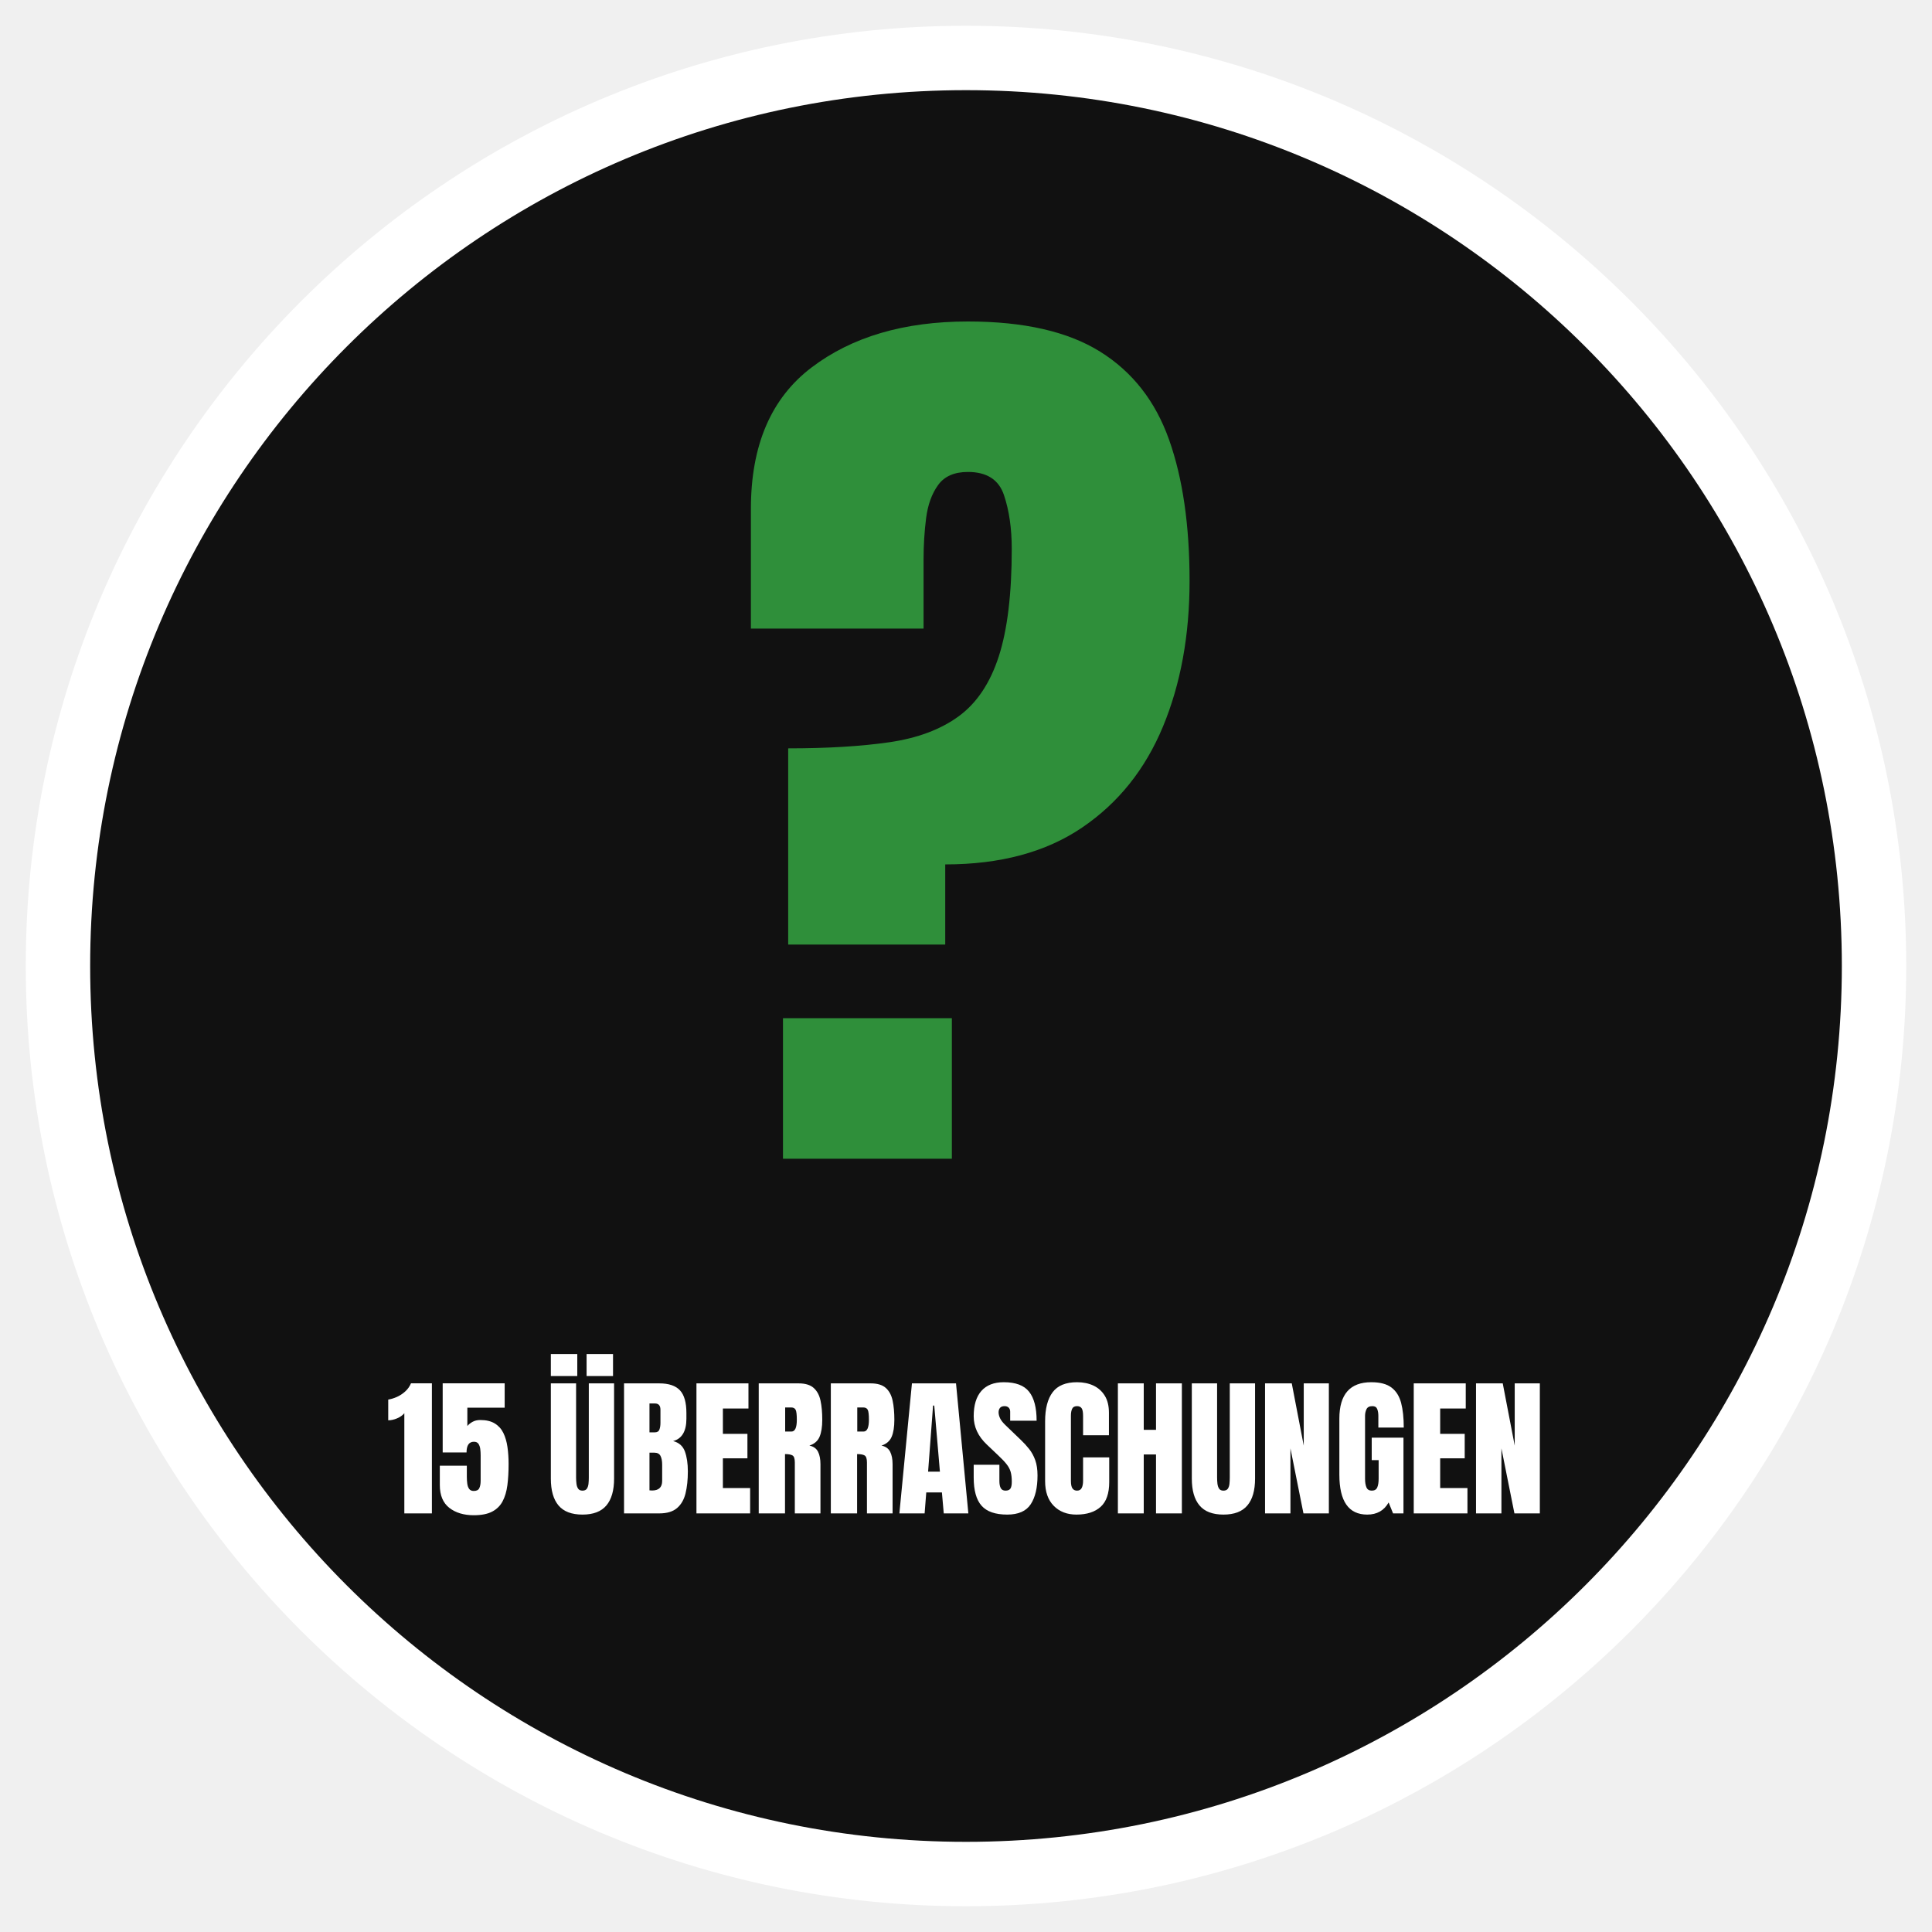
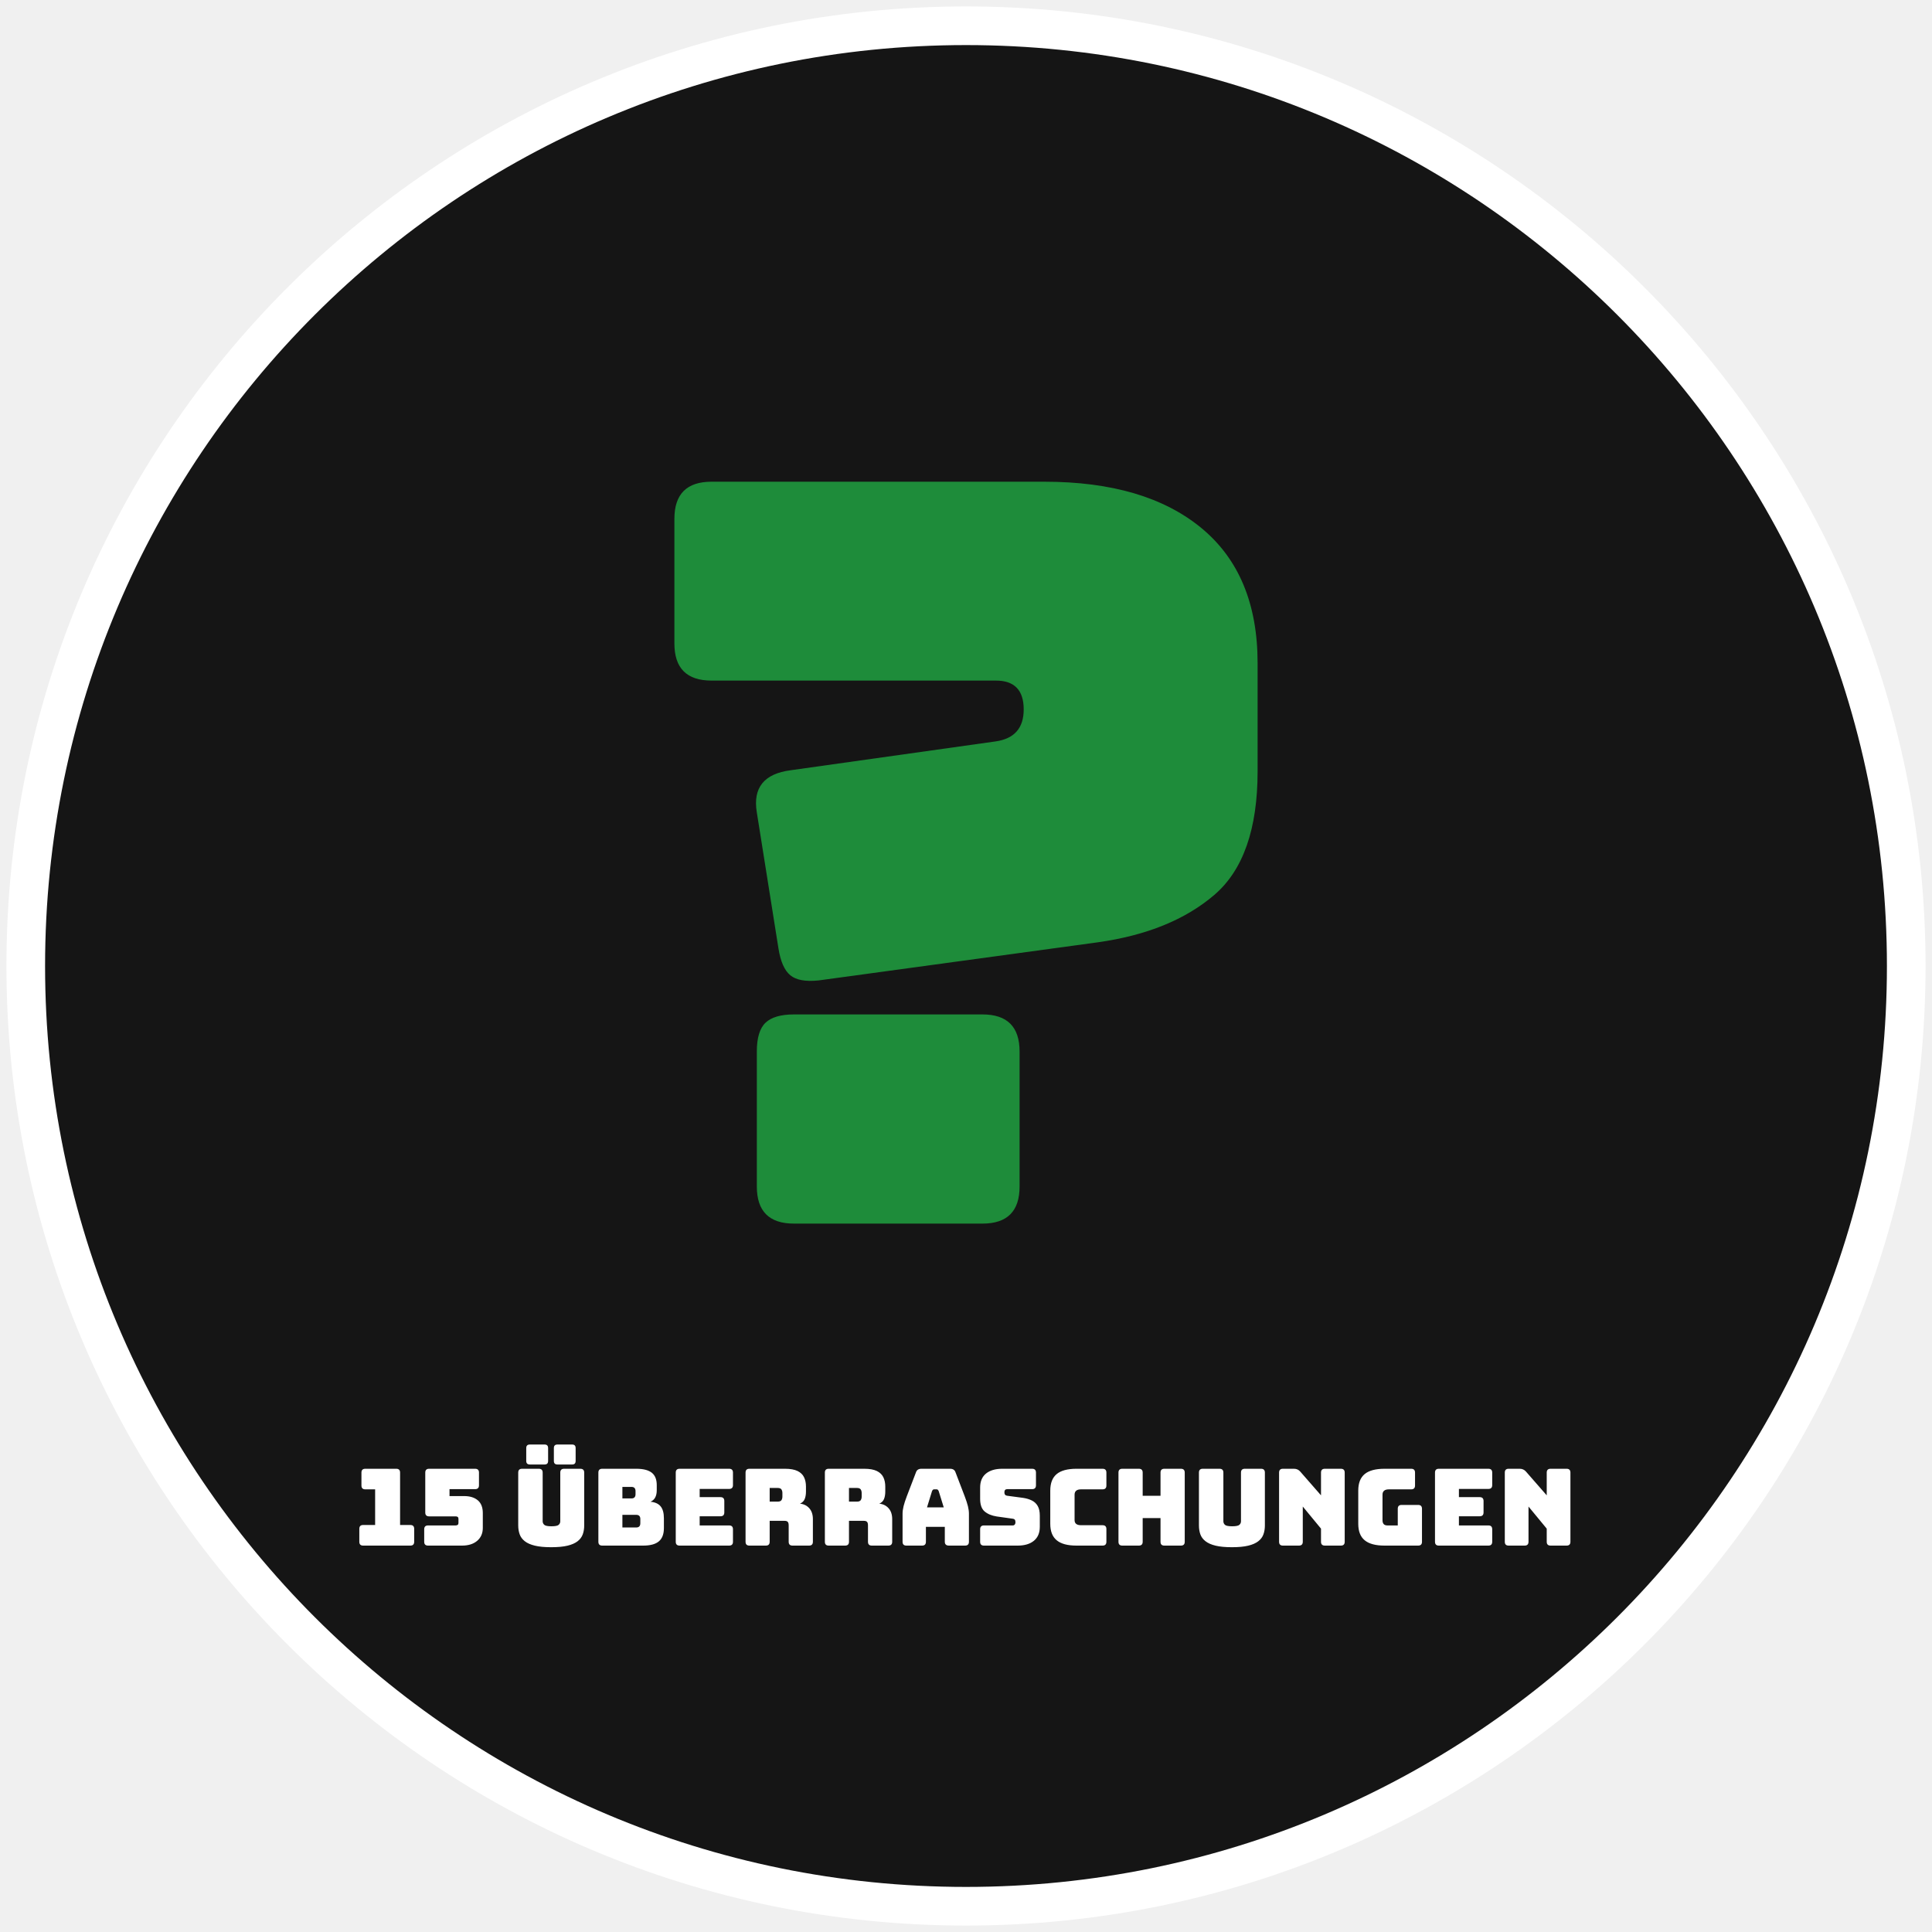
<svg xmlns="http://www.w3.org/2000/svg" viewBox="0 0 600 600" role="img" aria-label="Mystery-Pack (15 Stück)">
-   <circle cx="300" cy="300" r="292" fill="#FFFFFF" />
-   <circle cx="300" cy="300" r="272" fill="#111111" />
-   <path d="M293.55 293.35L244.78 293.35L244.78 232.41Q263.09 232.41 276.20 230.51Q289.31 228.60 297.73 222.45Q306.15 216.30 310.18 203.85Q314.21 191.40 314.21 170.45L314.21 170.45Q314.21 160.93 311.79 153.75Q309.38 146.57 300.59 146.57L300.59 146.57Q294.29 146.57 291.36 150.60Q288.43 154.63 287.62 160.85Q286.82 167.08 286.82 173.82L286.82 173.82L286.82 195.21L233.20 195.21L233.20 158.00Q233.20 128.41 252.03 114.13Q270.85 99.84 300.59 99.84L300.59 99.84Q326.66 99.84 341.67 109.22Q356.69 118.59 363.06 136.54Q369.43 154.48 369.43 180.41L369.43 180.41Q369.43 205.75 361.16 225.67Q352.88 245.60 336.04 257.02Q319.19 268.45 293.55 268.45L293.55 268.45L293.55 293.35ZM295.61 359.85L243.16 359.85L243.16 316.20L295.61 316.20L295.61 359.85Z" fill="#2F8F3A" />
-   <path d="M134.13 470L125.57 470L125.57 438.89Q124.75 439.88 123.30 440.49Q121.86 441.09 120.57 441.09L120.57 441.09L120.57 434.65Q121.79 434.46 123.19 433.86Q124.59 433.25 125.79 432.18Q127.00 431.11 127.64 429.60L127.64 429.60L134.13 429.60L134.13 470ZM147.14 470.57L147.14 470.57Q142.48 470.57 139.53 468.27Q136.59 465.96 136.59 461.19L136.59 461.19L136.59 455.18L144.98 455.18L144.98 458.64Q144.98 459.72 145.11 460.73Q145.24 461.74 145.69 462.38Q146.15 463.03 147.14 463.03L147.14 463.03Q148.45 463.03 148.86 462.14Q149.27 461.26 149.27 459.88L149.27 459.88L149.27 451.94Q149.27 450.96 149.15 449.99Q149.02 449.03 148.59 448.39Q148.15 447.75 147.19 447.75L147.19 447.75Q144.89 447.75 144.89 451.07L144.89 451.07L137.48 451.07L137.48 429.60L156.73 429.60L156.73 437.17L145.14 437.17L145.14 442.86Q145.74 442.13 146.76 441.56Q147.78 441.00 149.16 441.00L149.16 441.00Q151.91 441.00 153.64 442.06Q155.38 443.11 156.31 444.99Q157.23 446.87 157.59 449.35Q157.95 451.83 157.95 454.67L157.95 454.67Q157.95 458.32 157.57 461.25Q157.19 464.17 156.08 466.26Q154.96 468.35 152.82 469.46Q150.67 470.57 147.14 470.57ZM180.89 470.37L180.89 470.37Q175.84 470.37 173.45 467.53Q171.07 464.70 171.07 459.19L171.07 459.19L171.07 429.62L178.91 429.62L178.91 458.87Q178.91 459.88 179.03 460.81Q179.14 461.74 179.56 462.34Q179.97 462.93 180.89 462.93L180.89 462.93Q181.83 462.93 182.24 462.35Q182.65 461.76 182.76 460.82Q182.86 459.88 182.86 458.87L182.86 458.87L182.86 429.62L190.71 429.62L190.71 459.19Q190.71 464.70 188.32 467.53Q185.93 470.37 180.89 470.37ZM190.38 427.35L182.17 427.35L182.17 420.51L190.38 420.51L190.38 427.35ZM179.28 427.35L171.07 427.35L171.07 420.51L179.28 420.51L179.28 427.35ZM204.75 470L193.80 470L193.80 429.62L204.75 429.62Q209.15 429.62 211.16 431.77Q213.17 433.91 213.17 438.85L213.17 438.85L213.17 440.61Q213.17 443.46 212.15 445.22Q211.12 446.99 209.04 447.54L209.04 447.54Q211.77 448.23 212.70 450.76Q213.62 453.30 213.62 456.95L213.62 456.95Q213.62 460.87 212.89 463.81Q212.16 466.74 210.23 468.37Q208.30 470 204.75 470L204.75 470ZM201.70 435.86L201.70 444.83L203.35 444.83Q204.47 444.83 204.79 443.96Q205.11 443.09 205.11 441.87L205.11 441.87L205.11 437.81Q205.11 435.86 203.39 435.86L203.39 435.86L201.70 435.86ZM202.50 462.89L202.50 462.89Q205.64 462.89 205.64 459.91L205.64 459.91L205.64 454.86Q205.64 453.14 205.12 452.14Q204.61 451.14 203.19 451.14L203.19 451.14L201.70 451.14L201.70 462.84Q202.20 462.89 202.50 462.89ZM232.96 470L216.29 470L216.29 429.62L232.44 429.62L232.44 437.42L224.50 437.42L224.50 445.29L232.12 445.29L232.12 452.89L224.50 452.89L224.50 462.13L232.96 462.13L232.96 470ZM243.79 470L235.63 470L235.63 429.62L248.01 429.62Q251.11 429.62 252.69 431.03Q254.28 432.44 254.82 434.98Q255.36 437.51 255.36 440.93L255.36 440.93Q255.36 444.24 254.52 446.21Q253.68 448.18 251.36 448.94L251.36 448.94Q253.27 449.33 254.04 450.83Q254.80 452.33 254.80 454.72L254.80 454.72L254.80 470L246.84 470L246.84 454.19Q246.84 452.43 246.12 452.00Q245.40 451.58 243.79 451.58L243.79 451.58L243.79 470ZM243.84 437.10L243.84 444.58L245.79 444.58Q247.46 444.58 247.46 440.93L247.46 440.93Q247.46 438.57 247.10 437.84Q246.73 437.10 245.72 437.10L245.72 437.10L243.84 437.10ZM266.18 470L258.02 470L258.02 429.62L270.41 429.62Q273.50 429.62 275.09 431.03Q276.67 432.44 277.21 434.98Q277.75 437.51 277.75 440.93L277.75 440.93Q277.75 444.24 276.91 446.21Q276.07 448.18 273.75 448.94L273.75 448.94Q275.66 449.33 276.43 450.83Q277.20 452.33 277.20 454.72L277.20 454.72L277.20 470L269.24 470L269.24 454.19Q269.24 452.43 268.51 452.00Q267.79 451.58 266.18 451.58L266.18 451.58L266.18 470ZM266.23 437.10L266.23 444.58L268.18 444.58Q269.85 444.58 269.85 440.93L269.85 440.93Q269.85 438.57 269.49 437.84Q269.12 437.10 268.11 437.10L268.11 437.10L266.23 437.10ZM287.15 470L279.31 470L283.21 429.62L296.90 429.62L300.73 470L293.09 470L292.52 463.48L287.66 463.48L287.15 470ZM289.77 436.51L288.23 457.04L291.90 457.04L290.14 436.51L289.77 436.51ZM312.80 470.37L312.80 470.37Q307.27 470.37 304.83 467.61Q302.39 464.86 302.39 458.85L302.39 458.85L302.39 454.90L310.37 454.90L310.37 459.95Q310.37 461.35 310.79 462.14Q311.22 462.93 312.27 462.93L312.27 462.93Q313.37 462.93 313.80 462.29Q314.22 461.65 314.22 460.18L314.22 460.18Q314.22 458.32 313.86 457.07Q313.49 455.82 312.58 454.69Q311.68 453.55 310.07 452.04L310.07 452.04L306.45 448.60Q302.39 444.76 302.39 439.83L302.39 439.83Q302.39 434.67 304.78 431.96Q307.18 429.26 311.72 429.26L311.72 429.26Q317.28 429.26 319.60 432.22Q321.93 435.17 321.93 441.21L321.93 441.21L313.72 441.21L313.72 438.43Q313.72 437.61 313.25 437.15Q312.78 436.69 311.98 436.69L311.98 436.69Q311.01 436.69 310.56 437.23Q310.12 437.77 310.12 438.62L310.12 438.62Q310.12 439.46 310.58 440.45Q311.03 441.44 312.39 442.72L312.39 442.72L317.05 447.20Q318.45 448.53 319.62 450.01Q320.79 451.49 321.50 453.45Q322.21 455.41 322.21 458.23L322.21 458.23Q322.21 463.92 320.11 467.14Q318.01 470.37 312.80 470.37ZM334.30 470.37L334.30 470.37Q329.92 470.37 327.24 467.64Q324.57 464.91 324.57 460.00L324.57 460.00L324.57 441.37Q324.57 435.50 326.90 432.38Q329.23 429.26 334.48 429.26L334.48 429.26Q337.35 429.26 339.59 430.31Q341.82 431.37 343.11 433.47Q344.39 435.56 344.39 438.75L344.39 438.75L344.39 445.73L336.36 445.73L336.36 439.76Q336.36 437.95 335.90 437.32Q335.44 436.69 334.48 436.69L334.48 436.69Q333.36 436.69 332.97 437.50Q332.58 438.32 332.58 439.67L332.58 439.67L332.58 459.88Q332.58 461.56 333.07 462.25Q333.56 462.93 334.48 462.93L334.48 462.93Q335.51 462.93 335.94 462.09Q336.36 461.24 336.36 459.88L336.36 459.88L336.36 452.61L344.48 452.61L344.48 460.25Q344.48 465.57 341.80 467.97Q339.12 470.37 334.30 470.37ZM355.20 470L347.17 470L347.17 429.62L355.20 429.62L355.20 444.05L359.01 444.05L359.01 429.62L367.04 429.62L367.04 470L359.01 470L359.01 451.69L355.20 451.69L355.20 470ZM379.95 470.37L379.95 470.37Q374.90 470.37 372.52 467.53Q370.13 464.70 370.13 459.19L370.13 459.19L370.13 429.62L377.98 429.62L377.98 458.87Q377.98 459.88 378.09 460.81Q378.21 461.74 378.62 462.34Q379.03 462.93 379.95 462.93L379.95 462.93Q380.89 462.93 381.31 462.35Q381.72 461.76 381.82 460.82Q381.92 459.88 381.92 458.87L381.92 458.87L381.92 429.62L389.77 429.62L389.77 459.19Q389.77 464.70 387.38 467.53Q385.00 470.37 379.95 470.37ZM400.76 470L392.87 470L392.87 429.62L401.17 429.62L404.89 448.96L404.89 429.62L412.69 429.62L412.69 470L404.80 470L400.76 449.81L400.76 470ZM424.60 470.37L424.60 470.37Q415.95 470.37 415.95 457.98L415.95 457.98L415.95 440.57Q415.95 429.26 425.86 429.26L425.86 429.26Q429.94 429.26 432.12 430.90Q434.30 432.54 435.13 435.68Q435.95 438.82 435.95 443.34L435.95 443.34L428.06 443.34L428.06 439.76Q428.06 438.46 427.70 437.57Q427.35 436.69 426.22 436.69L426.22 436.69Q424.83 436.69 424.38 437.63Q423.93 438.57 423.93 439.69L423.93 439.69L423.93 459.26Q423.93 460.89 424.36 461.91Q424.78 462.93 426.02 462.93L426.02 462.93Q427.30 462.93 427.73 461.91Q428.15 460.89 428.15 459.22L428.15 459.22L428.15 453.46L426.00 453.46L426.00 446.48L435.86 446.48L435.86 470L432.63 470L431.25 466.60Q429.14 470.37 424.60 470.37ZM455.73 470L439.05 470L439.05 429.62L455.20 429.62L455.20 437.42L447.26 437.42L447.26 445.29L454.88 445.29L454.88 452.89L447.26 452.89L447.26 462.13L455.73 462.13L455.73 470ZM466.28 470L458.39 470L458.39 429.62L466.69 429.62L470.41 448.96L470.41 429.62L478.21 429.62L478.21 470L470.32 470L466.28 449.81L466.28 470Z" fill="#FFFFFF" />
+   <circle cx="300" cy="300" r="298" fill="#FFFFFF" />
+   <clipPath id="cm">
+     <circle cx="300" cy="300" r="286" />
+   </clipPath>
+   <g clip-path="url(#cm)">
+     <rect width="600" height="600" fill="#151515" />
+     <path d="M340.96 292.64L340.96 292.64L254.24 304.48Q248.16 305.12 245.44 302.88Q242.72 300.64 241.76 294.56L241.76 294.56L235.04 252.32Q233.12 240.80 245.60 239.20L245.60 239.20L309.28 230.24Q317.92 228.96 317.92 220.32L317.92 220.32Q317.92 211.36 309.28 211.36L309.28 211.36L220.96 211.36Q209.44 211.36 209.44 199.84L209.44 199.84L209.44 161.12Q209.44 149.60 220.96 149.60L220.96 149.60L324.32 149.60Q355.68 149.60 373.12 164Q390.56 178.40 390.56 205.92L390.56 205.92L390.56 239.52Q390.56 266.40 377.12 277.92Q363.68 289.44 340.96 292.64ZM305.12 380L305.12 380L246.56 380Q235.04 380 235.04 368.48L235.04 368.48L235.04 326.56Q235.04 320.16 237.76 317.60Q240.48 315.04 246.56 315.04L246.56 315.04L305.12 315.04Q316.64 315.04 316.64 326.56L316.64 326.56L316.64 368.48Q316.64 380 305.12 380Z" fill="#1E8C3A" />
+     <path d="M127.43 480L127.43 480L112.78 480Q111.59 480 111.59 478.81L111.59 478.81L111.59 474.80Q111.59 473.60 112.78 473.60L112.78 473.60L116.50 473.60L116.50 462.53L113.45 462.53Q112.25 462.53 112.25 461.34L112.25 461.34L112.25 457.33Q112.25 456.14 113.45 456.14L113.45 456.14L123.06 456.14Q124.25 456.14 124.25 457.33L124.25 457.33L124.25 473.60L127.43 473.60Q128.63 473.60 128.63 474.80L128.63 474.80L128.63 478.81Q128.63 480 127.43 480ZM143.48 480L143.48 480L132.94 480Q131.74 480 131.74 478.81L131.74 478.81L131.74 474.93Q131.74 473.74 132.94 473.74L132.94 473.74L141.49 473.74Q142.38 473.74 142.38 472.97L142.38 472.97L142.38 471.68Q142.38 470.92 141.49 470.92L141.49 470.92L133.27 470.92Q132.07 470.92 132.07 469.73L132.07 469.73L132.07 457.33Q132.07 456.14 133.27 456.14L133.27 456.14L147.55 456.14Q148.75 456.14 148.75 457.33L148.75 457.33L148.75 461.27Q148.75 462.47 147.55 462.47L147.55 462.47L139.60 462.47L139.60 464.62L144.14 464.62Q146.82 464.62 148.38 465.93Q149.94 467.24 149.94 469.89L149.94 469.89L149.94 474.50Q149.94 477.02 148.20 478.51Q146.46 480 143.48 480ZM181.43 457.33L181.43 473.74Q181.43 475.26 180.98 476.50Q180.53 477.75 179.39 478.64Q178.24 479.54 176.26 480.02Q174.27 480.50 171.18 480.50L171.18 480.50Q168.10 480.50 166.11 480.02Q164.12 479.54 162.98 478.64Q161.84 477.75 161.39 476.50Q160.94 475.26 160.94 473.74L160.94 473.74L160.94 457.33Q160.94 456.14 162.14 456.14L162.14 456.14L167.34 456.14Q168.53 456.14 168.53 457.33L168.53 457.33L168.53 472.44Q168.53 473.11 169.03 473.55Q169.53 474.00 171.25 474.00L171.25 474.00Q173.01 474.00 173.50 473.55Q174.00 473.11 174.00 472.44L174.00 472.44L174.00 457.33Q174.00 456.14 175.19 456.14L175.19 456.14L180.23 456.14Q181.43 456.14 181.43 457.33L181.43 457.33ZM169.13 454.81L169.13 454.81L164.56 454.81Q163.43 454.81 163.43 453.72L163.43 453.72L163.43 449.71Q163.43 448.61 164.56 448.61L164.56 448.61L169.13 448.61Q170.22 448.61 170.22 449.71L170.22 449.71L170.22 453.72Q170.22 454.81 169.13 454.81ZM177.68 454.81L177.68 454.81L173.11 454.81Q172.01 454.81 172.01 453.72L172.01 453.72L172.01 449.71Q172.01 448.61 173.11 448.61L173.11 448.61L177.68 448.61Q178.77 448.61 178.77 449.71L178.77 449.71L178.77 453.72Q178.77 454.81 177.68 454.81ZM199.75 480L199.75 480L187.03 480Q185.83 480 185.83 478.81L185.83 478.81L185.83 457.33Q185.83 456.14 187.03 456.14L187.03 456.14L197.60 456.14Q200.85 456.14 202.41 457.36Q203.96 458.59 203.96 461.21L203.96 461.21L203.96 462.80Q203.96 465.55 202.01 466.38L202.01 466.38Q204.16 466.58 205.17 467.82Q206.18 469.06 206.18 471.52L206.18 471.52L206.18 474.56Q206.18 477.35 204.63 478.67Q203.07 480 199.75 480ZM197.60 470.45L193.29 470.45L193.29 474.37L197.60 474.37Q198.86 474.37 198.86 473.04L198.86 473.04L198.86 471.75Q198.86 470.45 197.60 470.45L197.60 470.45ZM196.11 461.77L193.29 461.77L193.29 465.35L196.11 465.35Q197.37 465.35 197.37 464.02L197.37 464.02L197.37 463.10Q197.37 461.77 196.11 461.77L196.11 461.77ZM226.44 480L226.44 480L211.06 480Q209.86 480 209.86 478.81L209.86 478.81L209.86 457.33Q209.86 456.14 211.06 456.14L211.06 456.14L226.44 456.14Q227.63 456.14 227.63 457.33L227.63 457.33L227.63 461.21Q227.63 462.40 226.44 462.40L226.44 462.40L217.29 462.40L217.29 464.95L223.75 464.95Q224.94 464.95 224.94 466.15L224.94 466.15L224.94 469.69Q224.94 470.89 223.75 470.89L223.75 470.89L217.29 470.89L217.29 473.74L226.44 473.74Q227.63 473.74 227.63 474.93L227.63 474.93L227.63 478.81Q227.63 480 226.44 480ZM237.84 480L237.84 480L232.73 480Q231.54 480 231.54 478.81L231.54 478.81L231.54 457.33Q231.54 456.14 232.73 456.14L232.73 456.14L243.77 456.14Q246.26 456.14 247.68 456.83Q249.11 457.53 249.70 458.77Q250.30 460.01 250.30 461.67L250.30 461.67L250.30 463.20Q250.30 464.59 249.90 465.55Q249.50 466.51 248.44 466.97L248.44 466.97Q250.27 467.17 251.36 468.43Q252.45 469.69 252.45 471.78L252.45 471.78L252.45 478.81Q252.45 480 251.26 480L251.26 480L246.12 480Q244.93 480 244.93 478.81L244.93 478.81L244.93 473.74Q244.93 472.97 244.65 472.64Q244.37 472.31 243.67 472.31L243.67 472.31L239.03 472.31L239.03 478.81Q239.03 480 237.84 480ZM241.52 462.10L239.03 462.10L239.03 466.34L241.52 466.34Q242.38 466.34 242.68 465.90Q242.98 465.45 242.98 464.79L242.98 464.79L242.98 463.66Q242.98 463.00 242.68 462.55Q242.38 462.10 241.52 462.10L241.52 462.10ZM262.46 480L262.46 480L257.36 480Q256.17 480 256.17 478.81L256.17 478.81L256.17 457.33Q256.17 456.14 257.36 456.14L257.36 456.14L268.40 456.14Q270.88 456.14 272.31 456.83Q273.73 457.53 274.33 458.77Q274.93 460.01 274.93 461.67L274.93 461.67L274.93 463.20Q274.93 464.59 274.53 465.55Q274.13 466.51 273.07 466.97L273.07 466.97Q274.89 467.17 275.99 468.43Q277.08 469.69 277.08 471.78L277.08 471.78L277.08 478.81Q277.08 480 275.89 480L275.89 480L270.75 480Q269.56 480 269.56 478.81L269.56 478.81L269.56 473.74Q269.56 472.97 269.28 472.64Q268.99 472.31 268.30 472.31L268.30 472.31L263.66 472.31L263.66 478.81Q263.66 480 262.46 480ZM266.14 462.10L263.66 462.10L263.66 466.34L266.14 466.34Q267.00 466.34 267.30 465.90Q267.60 465.45 267.60 464.79L267.60 464.79L267.60 463.66Q267.60 463.00 267.30 462.55Q267.00 462.10 266.14 462.10L266.14 462.10ZM287.55 474.17L287.55 478.81Q287.55 480 286.36 480L286.36 480L281.49 480Q280.30 480 280.30 478.81L280.30 478.81L280.30 470.06Q280.30 469.06 280.61 467.77Q280.93 466.48 281.59 464.75L281.59 464.75L284.47 457.23Q284.84 456.14 286.16 456.14L286.16 456.14L295.08 456.14Q296.37 456.14 296.74 457.23L296.74 457.23L299.62 464.75Q300.28 466.48 300.60 467.77Q300.91 469.06 300.91 470.06L300.91 470.06L300.91 478.81Q300.91 480 299.72 480L299.72 480L294.71 480Q293.42 480 293.42 478.81L293.42 478.81L293.42 474.17L287.55 474.17ZM289.44 463.10L289.44 463.10L287.89 468.13L293.09 468.13L291.53 463.10Q291.30 462.53 290.90 462.53L290.90 462.53L290.07 462.53Q289.68 462.53 289.44 463.10ZM316.06 480L316.06 480L305.58 480Q304.39 480 304.39 478.81L304.39 478.81L304.39 474.93Q304.39 473.74 305.58 473.74L305.58 473.74L314.50 473.74Q314.93 473.74 315.15 473.45Q315.36 473.17 315.36 472.77L315.36 472.77Q315.36 472.21 315.15 471.95Q314.93 471.68 314.50 471.65L314.50 471.65L309.53 470.95Q307.21 470.59 305.80 469.41Q304.39 468.23 304.39 465.45L304.39 465.45L304.39 461.97Q304.39 459.12 306.21 457.63Q308.04 456.14 311.25 456.14L311.25 456.14L320.53 456.14Q321.73 456.14 321.73 457.33L321.73 457.33L321.73 461.27Q321.73 462.47 320.53 462.47L320.53 462.47L312.81 462.47Q311.92 462.47 311.92 463.46L311.92 463.46Q311.92 464.42 312.81 464.52L312.81 464.52L317.75 465.18Q319.31 465.42 320.47 466.00Q321.63 466.58 322.27 467.70Q322.92 468.83 322.92 470.69L322.92 470.69L322.92 474.17Q322.92 476.98 321.10 478.49Q319.27 480 316.06 480ZM342.41 480L342.41 480L334.32 480Q330.14 480 328.16 478.34Q326.17 476.69 326.17 473.24L326.17 473.24L326.17 462.93Q326.17 459.45 328.16 457.79Q330.14 456.14 334.32 456.14L334.32 456.14L342.41 456.14Q343.60 456.14 343.60 457.33L343.60 457.33L343.60 461.34Q343.60 462.53 342.41 462.53L342.41 462.53L335.75 462.53Q333.72 462.53 333.72 464.19L333.72 464.19L333.72 472.08Q333.72 473.67 335.75 473.67L335.75 473.67L342.41 473.67Q343.60 473.67 343.60 474.86L343.60 474.86L343.60 478.81Q343.60 480 342.41 480ZM353.68 480L353.68 480L348.54 480Q347.35 480 347.35 478.81L347.35 478.81L347.35 457.33Q347.35 456.14 348.54 456.14L348.54 456.14L353.68 456.14Q354.87 456.14 354.87 457.33L354.87 457.33L354.87 464.52L360.41 464.52L360.41 457.33Q360.41 456.14 361.60 456.14L361.60 456.14L366.74 456.14Q367.93 456.14 367.93 457.33L367.93 457.33L367.93 478.81Q367.93 480 366.74 480L366.74 480L361.60 480Q360.41 480 360.41 478.81L360.41 478.81L360.41 471.45L354.87 471.45L354.87 478.81Q354.87 480 353.68 480ZM392.82 457.33L392.82 473.74Q392.82 475.26 392.37 476.50Q391.93 477.75 390.78 478.64Q389.64 479.54 387.65 480.02Q385.66 480.50 382.58 480.50L382.58 480.50Q379.50 480.50 377.51 480.02Q375.52 479.54 374.38 478.64Q373.23 477.75 372.78 476.50Q372.34 475.26 372.34 473.74L372.34 473.74L372.34 457.33Q372.34 456.14 373.53 456.14L373.53 456.14L378.73 456.14Q379.93 456.14 379.93 457.33L379.93 457.33L379.93 472.44Q379.93 473.11 380.42 473.55Q380.92 474.00 382.65 474.00L382.65 474.00Q384.40 474.00 384.90 473.55Q385.40 473.11 385.40 472.44L385.40 472.44L385.40 457.33Q385.40 456.14 386.59 456.14L386.59 456.14L391.63 456.14Q392.82 456.14 392.82 457.33L392.82 457.33ZM403.39 480L403.39 480L398.42 480Q397.23 480 397.23 478.81L397.23 478.81L397.23 457.33Q397.23 456.14 398.42 456.14L398.42 456.14L401.87 456.14Q403.06 456.14 403.82 457.03L403.82 457.03L410.25 464.39L410.25 457.33Q410.25 456.14 411.45 456.14L411.45 456.14L416.42 456.14Q417.61 456.14 417.61 457.33L417.61 457.33L417.61 478.81Q417.61 480 416.42 480L416.42 480L411.45 480Q410.25 480 410.25 478.81L410.25 478.81L410.25 474.73L404.59 467.87L404.59 478.81Q404.59 480 403.39 480ZM440.42 480L440.42 480L429.98 480Q425.80 480 423.81 478.34Q421.82 476.69 421.82 473.24L421.82 473.24L421.82 462.90Q421.82 459.45 423.81 457.79Q425.80 456.14 429.98 456.14L429.98 456.14L438.26 456.14Q439.45 456.14 439.45 457.33L439.45 457.33L439.45 461.34Q439.45 462.53 438.26 462.53L438.26 462.53L431.37 462.53Q429.35 462.53 429.35 464.19L429.35 464.19L429.35 472.11Q429.35 473.74 430.87 473.74L430.87 473.74L434.09 473.74L434.09 468.57Q434.09 467.37 435.28 467.37L435.28 467.37L440.42 467.37Q441.61 467.37 441.61 468.57L441.61 468.57L441.61 478.81Q441.61 480 440.42 480ZM462.23 480L462.23 480L446.85 480Q445.65 480 445.65 478.81L445.65 478.81L445.65 457.33Q445.65 456.14 446.85 456.14L446.85 456.14L462.23 456.14Q463.42 456.14 463.42 457.33L463.42 457.33L463.42 461.21Q463.42 462.40 462.23 462.40L462.23 462.40L453.08 462.40L453.08 464.95L459.54 464.95Q460.73 464.95 460.73 466.15L460.73 466.15L460.73 469.69Q460.73 470.89 459.54 470.89L459.54 470.89L453.08 470.89L453.08 473.74L462.23 473.74Q463.42 473.74 463.42 474.93L463.42 474.93L463.42 478.81Q463.42 480 462.23 480ZM473.49 480L473.49 480L468.52 480Q467.33 480 467.33 478.81L467.33 478.81L467.33 457.33Q467.33 456.14 468.52 456.14L468.52 456.14L471.97 456.14Q473.16 456.14 473.92 457.03L473.92 457.03L480.35 464.39L480.35 457.33Q480.35 456.14 481.55 456.14L481.55 456.14L486.52 456.14Q487.71 456.14 487.71 457.33L487.71 457.33L487.71 478.81Q487.71 480 486.52 480L486.52 480L481.55 480Q480.35 480 480.35 478.81L480.35 478.81L480.35 474.73L474.69 467.87L474.69 478.81Q474.69 480 473.49 480Z" fill="#FFFFFF" />
+   </g>
</svg>
